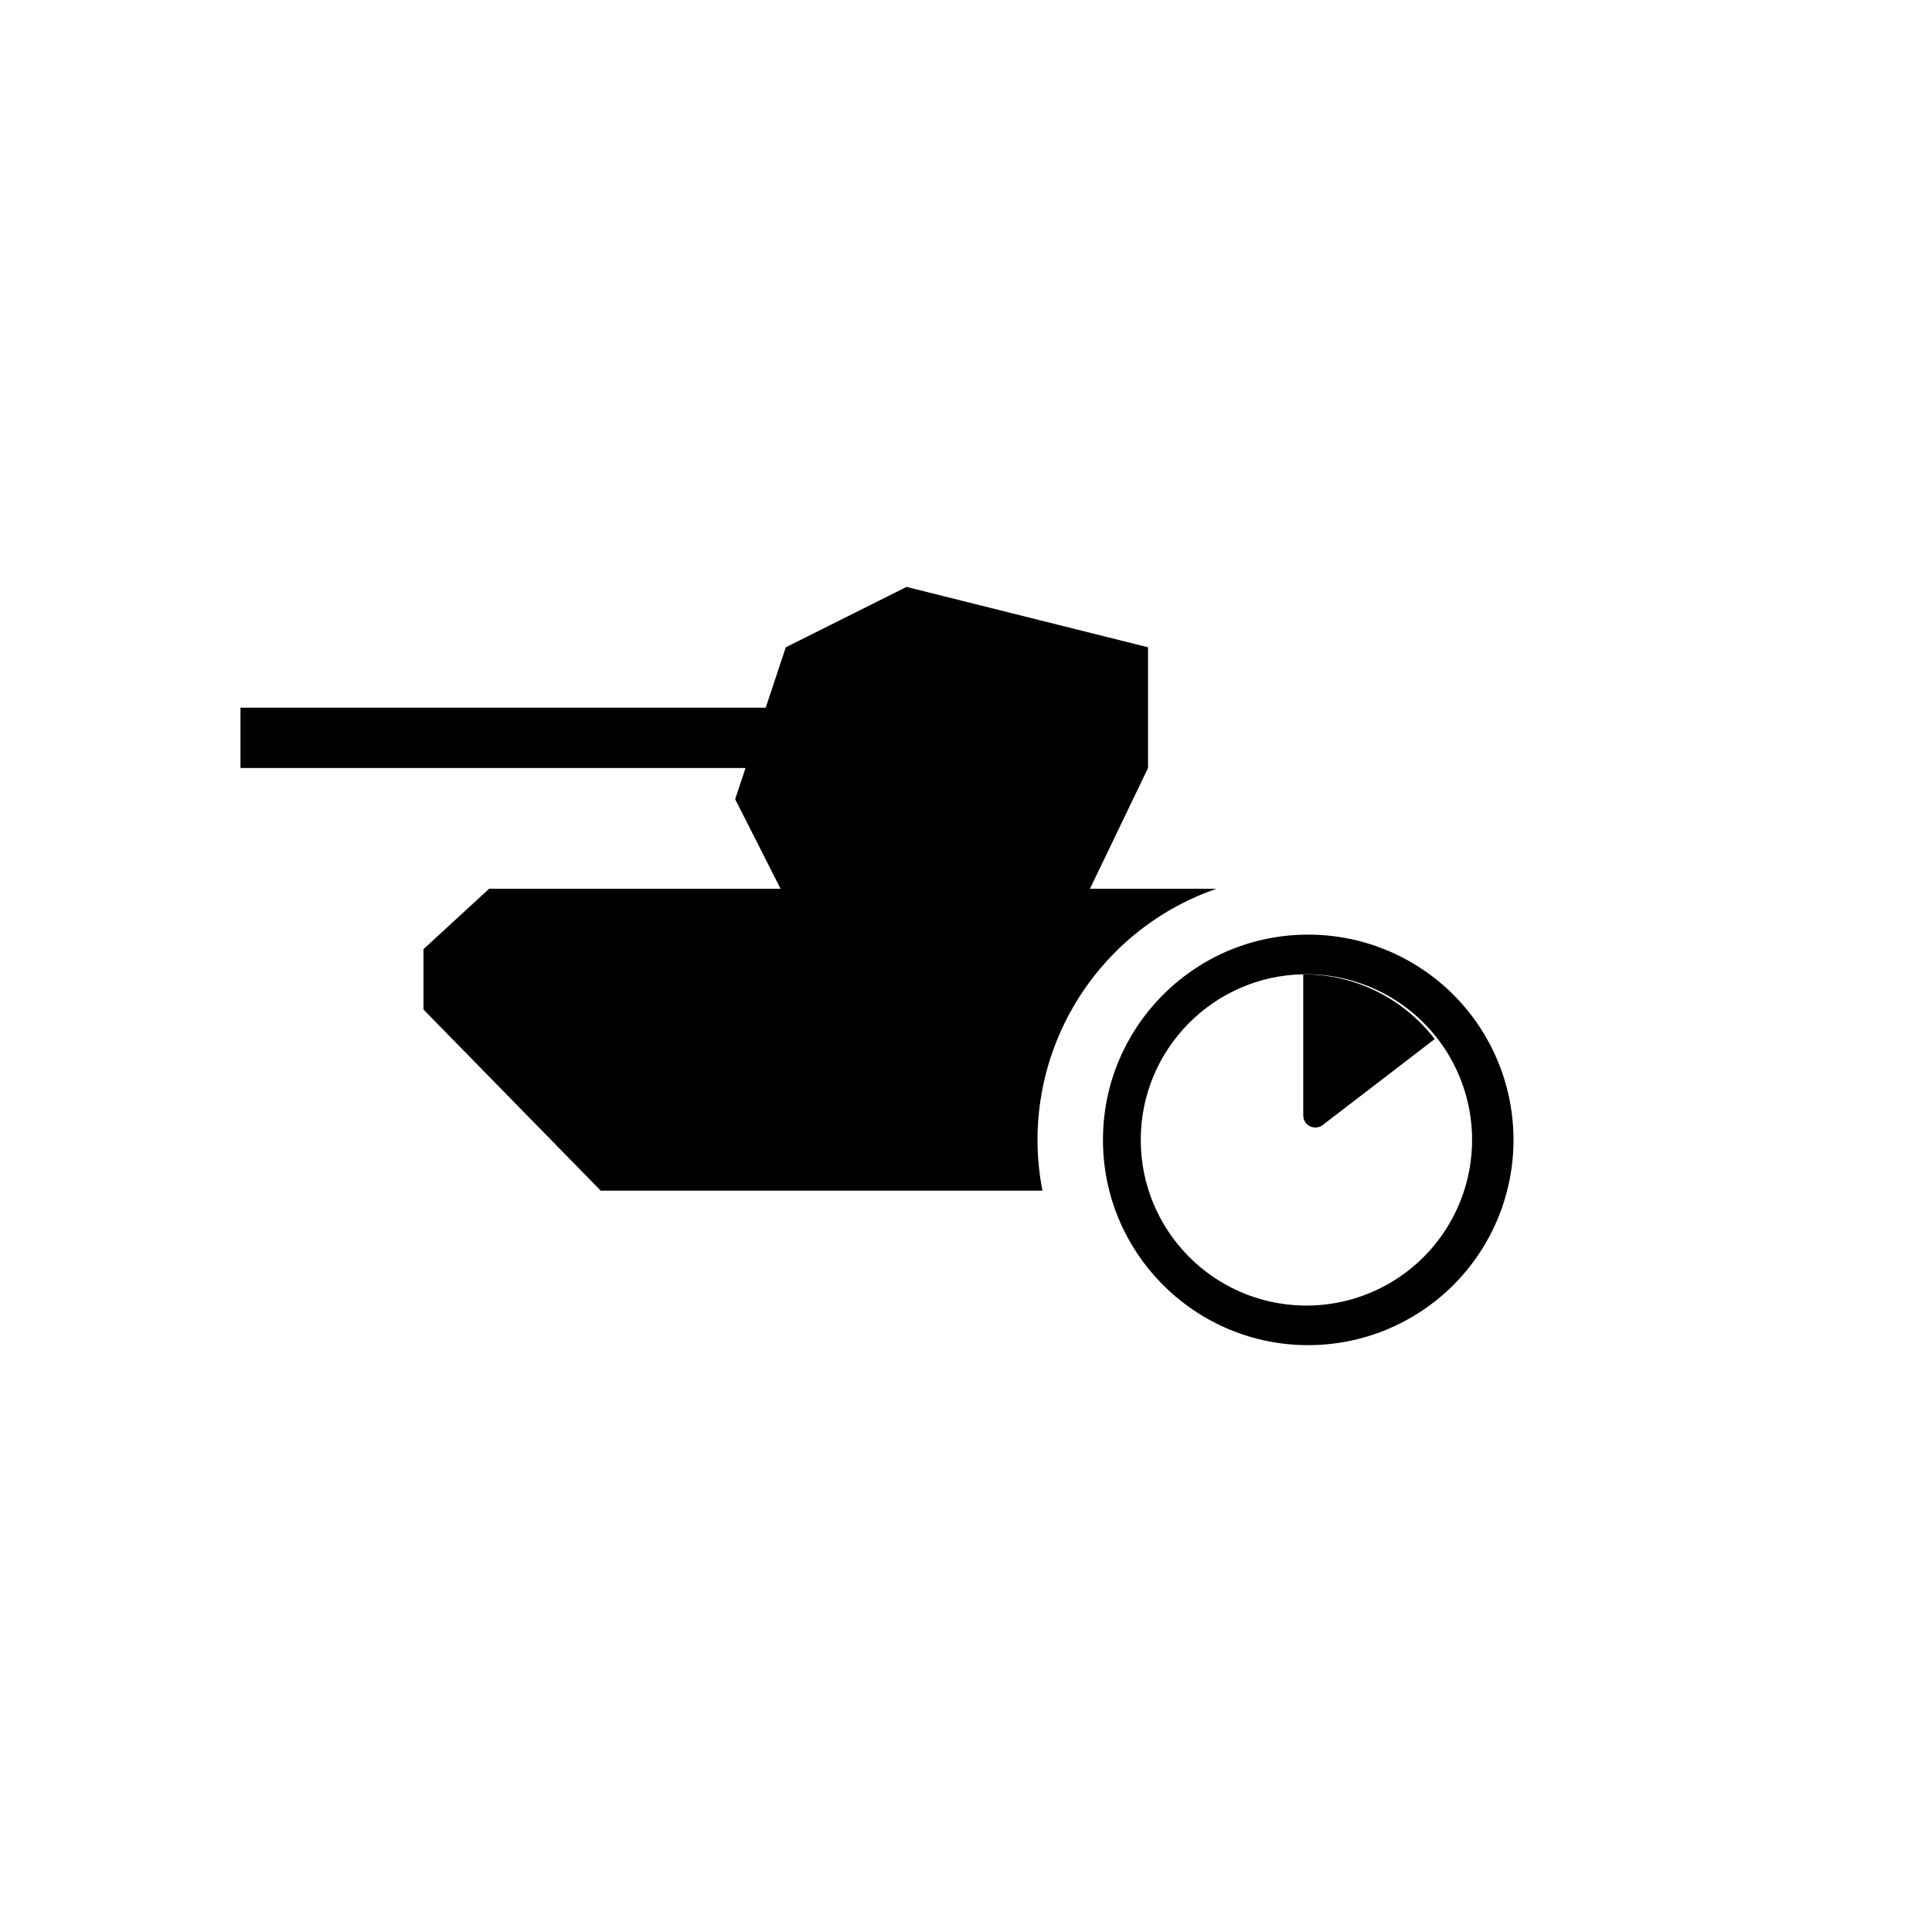
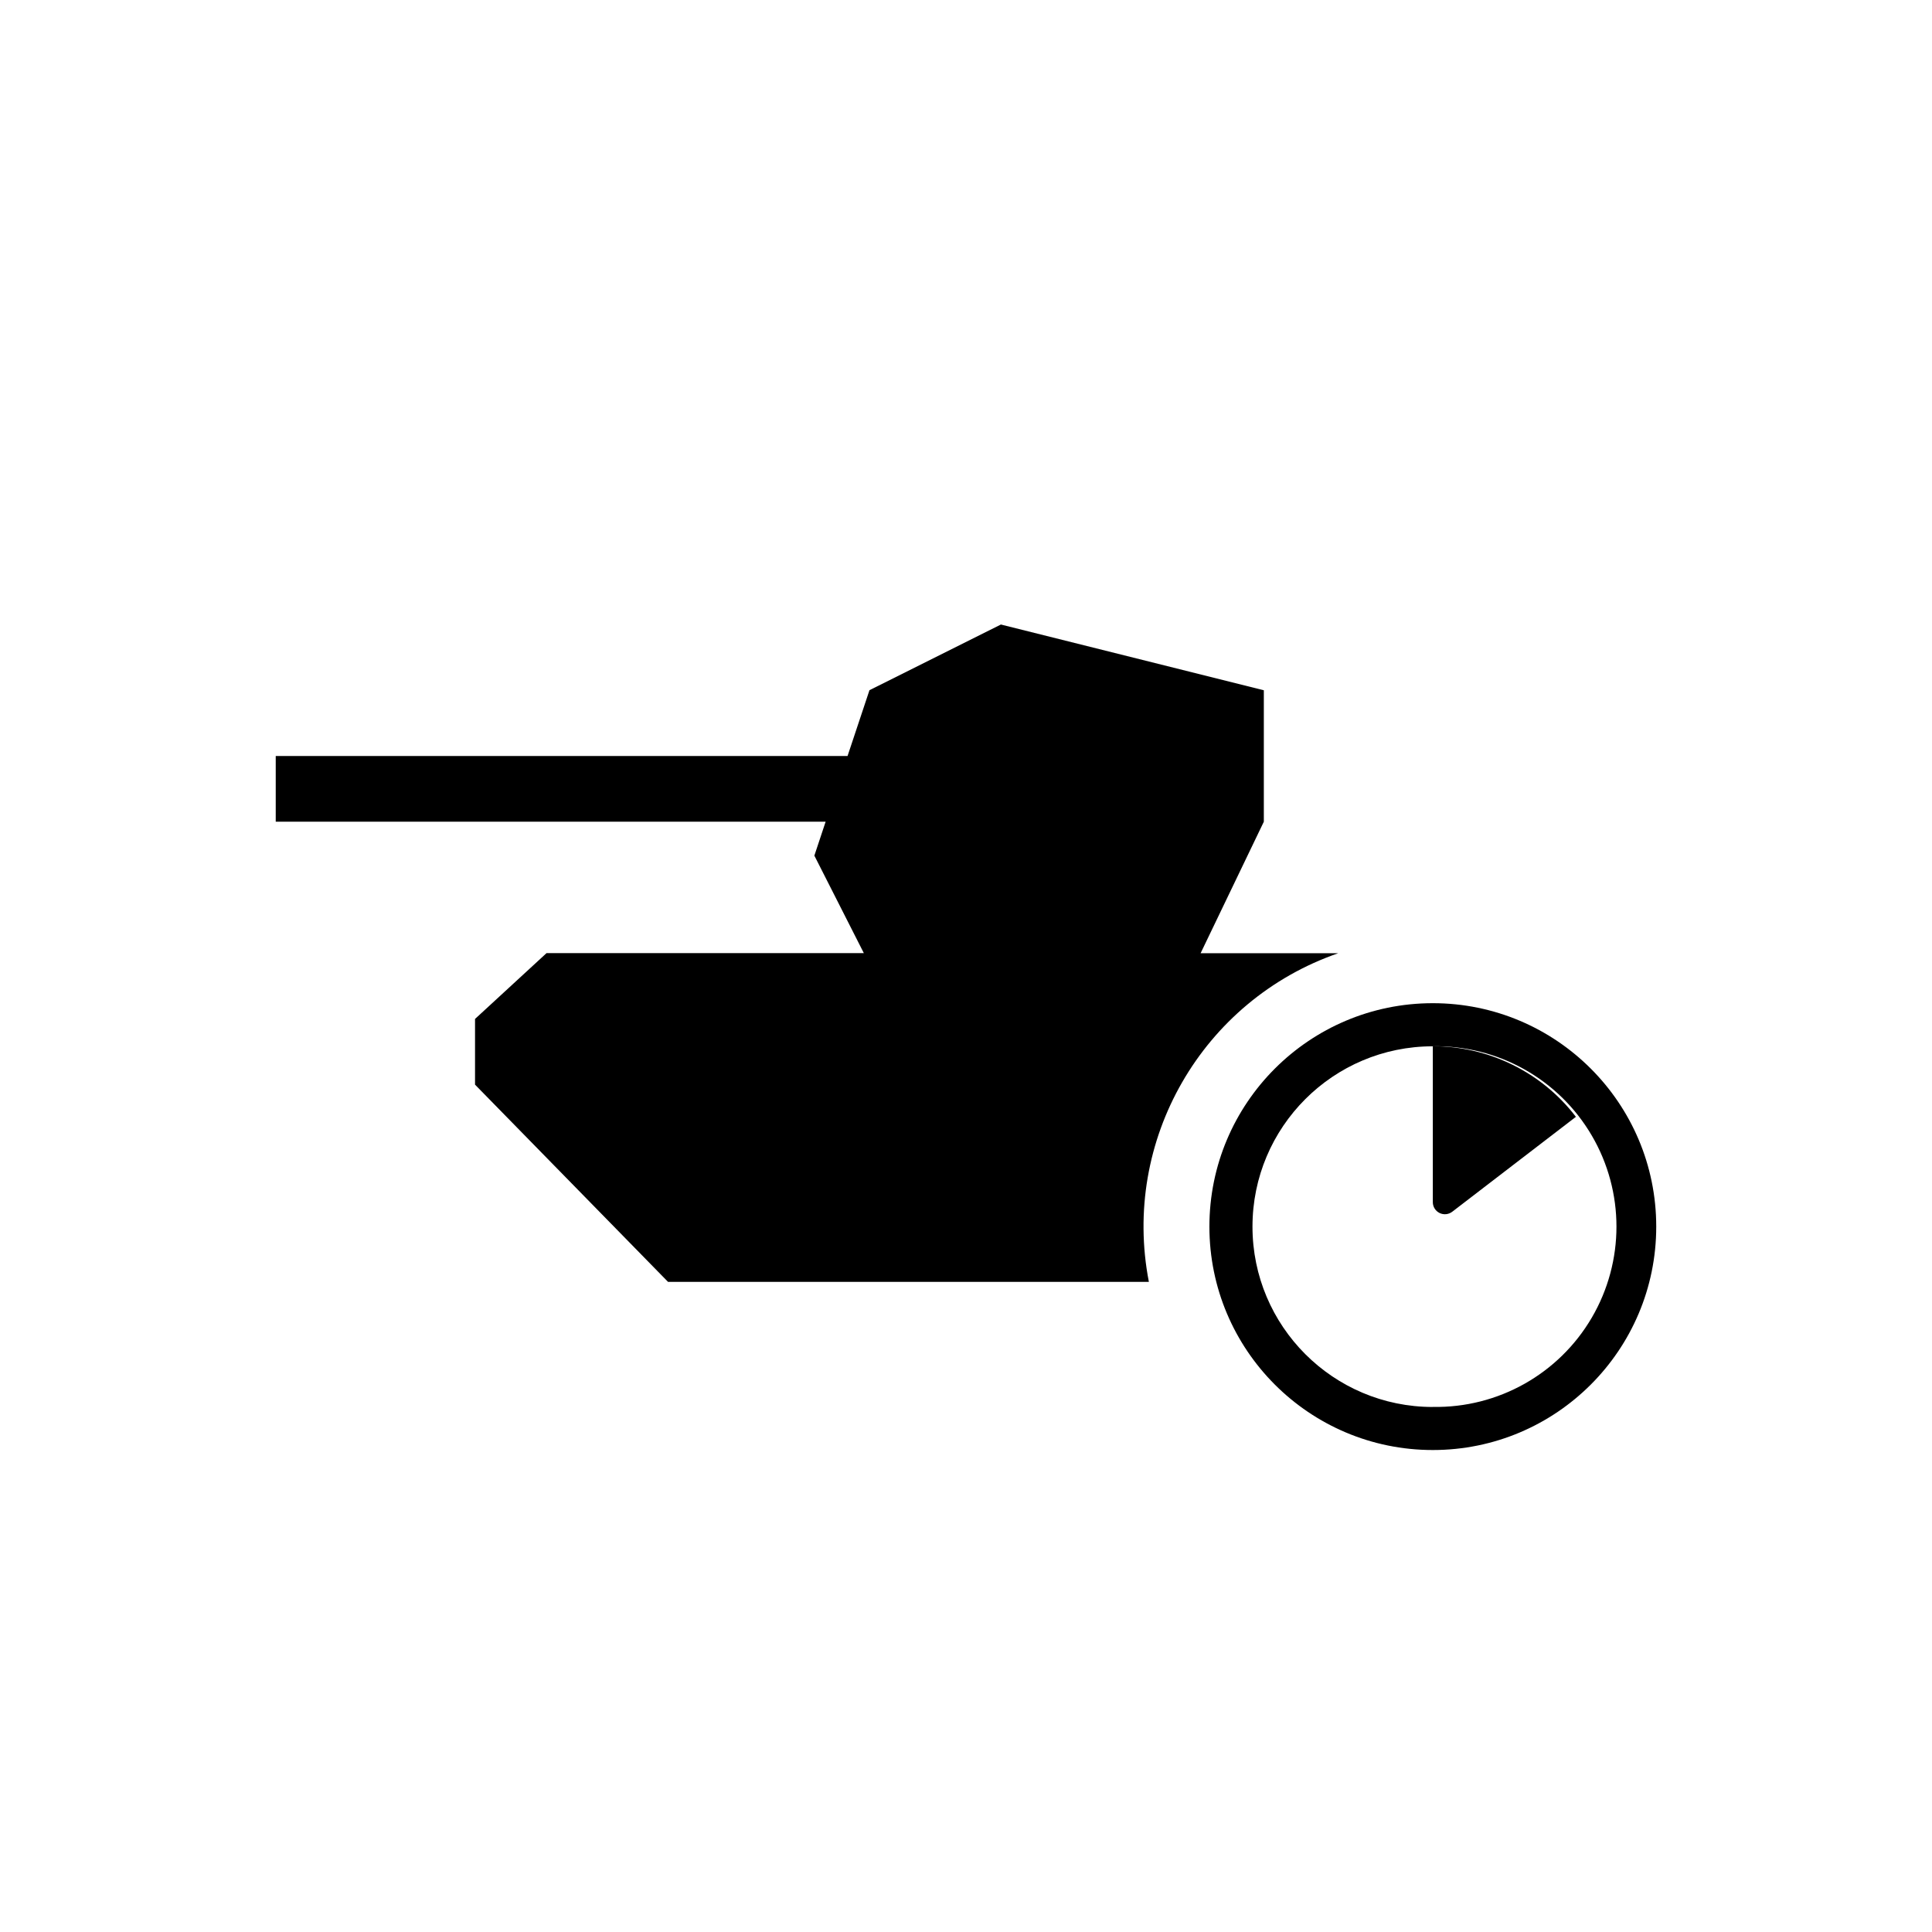
<svg xmlns="http://www.w3.org/2000/svg" width="32" height="32" fill="currentColor" viewBox="0 0 32 32">
-   <path fill-rule="evenodd" d="M21.586 21.624a2.744 2.744 0 1 0 0-5.487 2.744 2.744 0 0 0 0 5.487Zm0 .655a3.4 3.4 0 1 0 0-6.798 3.4 3.4 0 0 0 0 6.798Z" clip-rule="evenodd" />
-   <path d="M21.586 18.475a.2.2 0 0 0 .322.159l1.855-1.424a2.74 2.74 0 0 0-2.177-1.073v2.338Zm-9.409-5.239.171-.515H3.983v-1h8.7l.332-1 2-1 4 1v2l-.962 2h2.095a4.402 4.402 0 0 0-2.882 5H9.95l-2.936-3v-1l1.087-1h4.828l-.753-1.485Z" />
+   <path fill-rule="evenodd" d="M23.732 23.303a2.987 2.987 0 1 0 0-5.973 2.987 2.987 0 0 0 0 5.974Zm0 .714a3.7 3.7 0 1 0 0-7.401 3.7 3.7 0 0 0 0 7.401Z" clip-rule="evenodd" />
+   <path d="M23.732 19.911a.2.2 0 0 0 .322.159l2.048-1.572a2.982 2.982 0 0 0-2.37-1.169v2.582ZM13.489 14.17l.186-.56H4.567v-1.088h9.471l.363-1.09 2.177-1.088 4.355 1.089v2.177l-1.047 2.178h2.28a4.793 4.793 0 0 0-3.137 5.444h-7.964l-3.197-3.267v-1.088l1.184-1.09h5.256l-.82-1.616Z" />
</svg>
